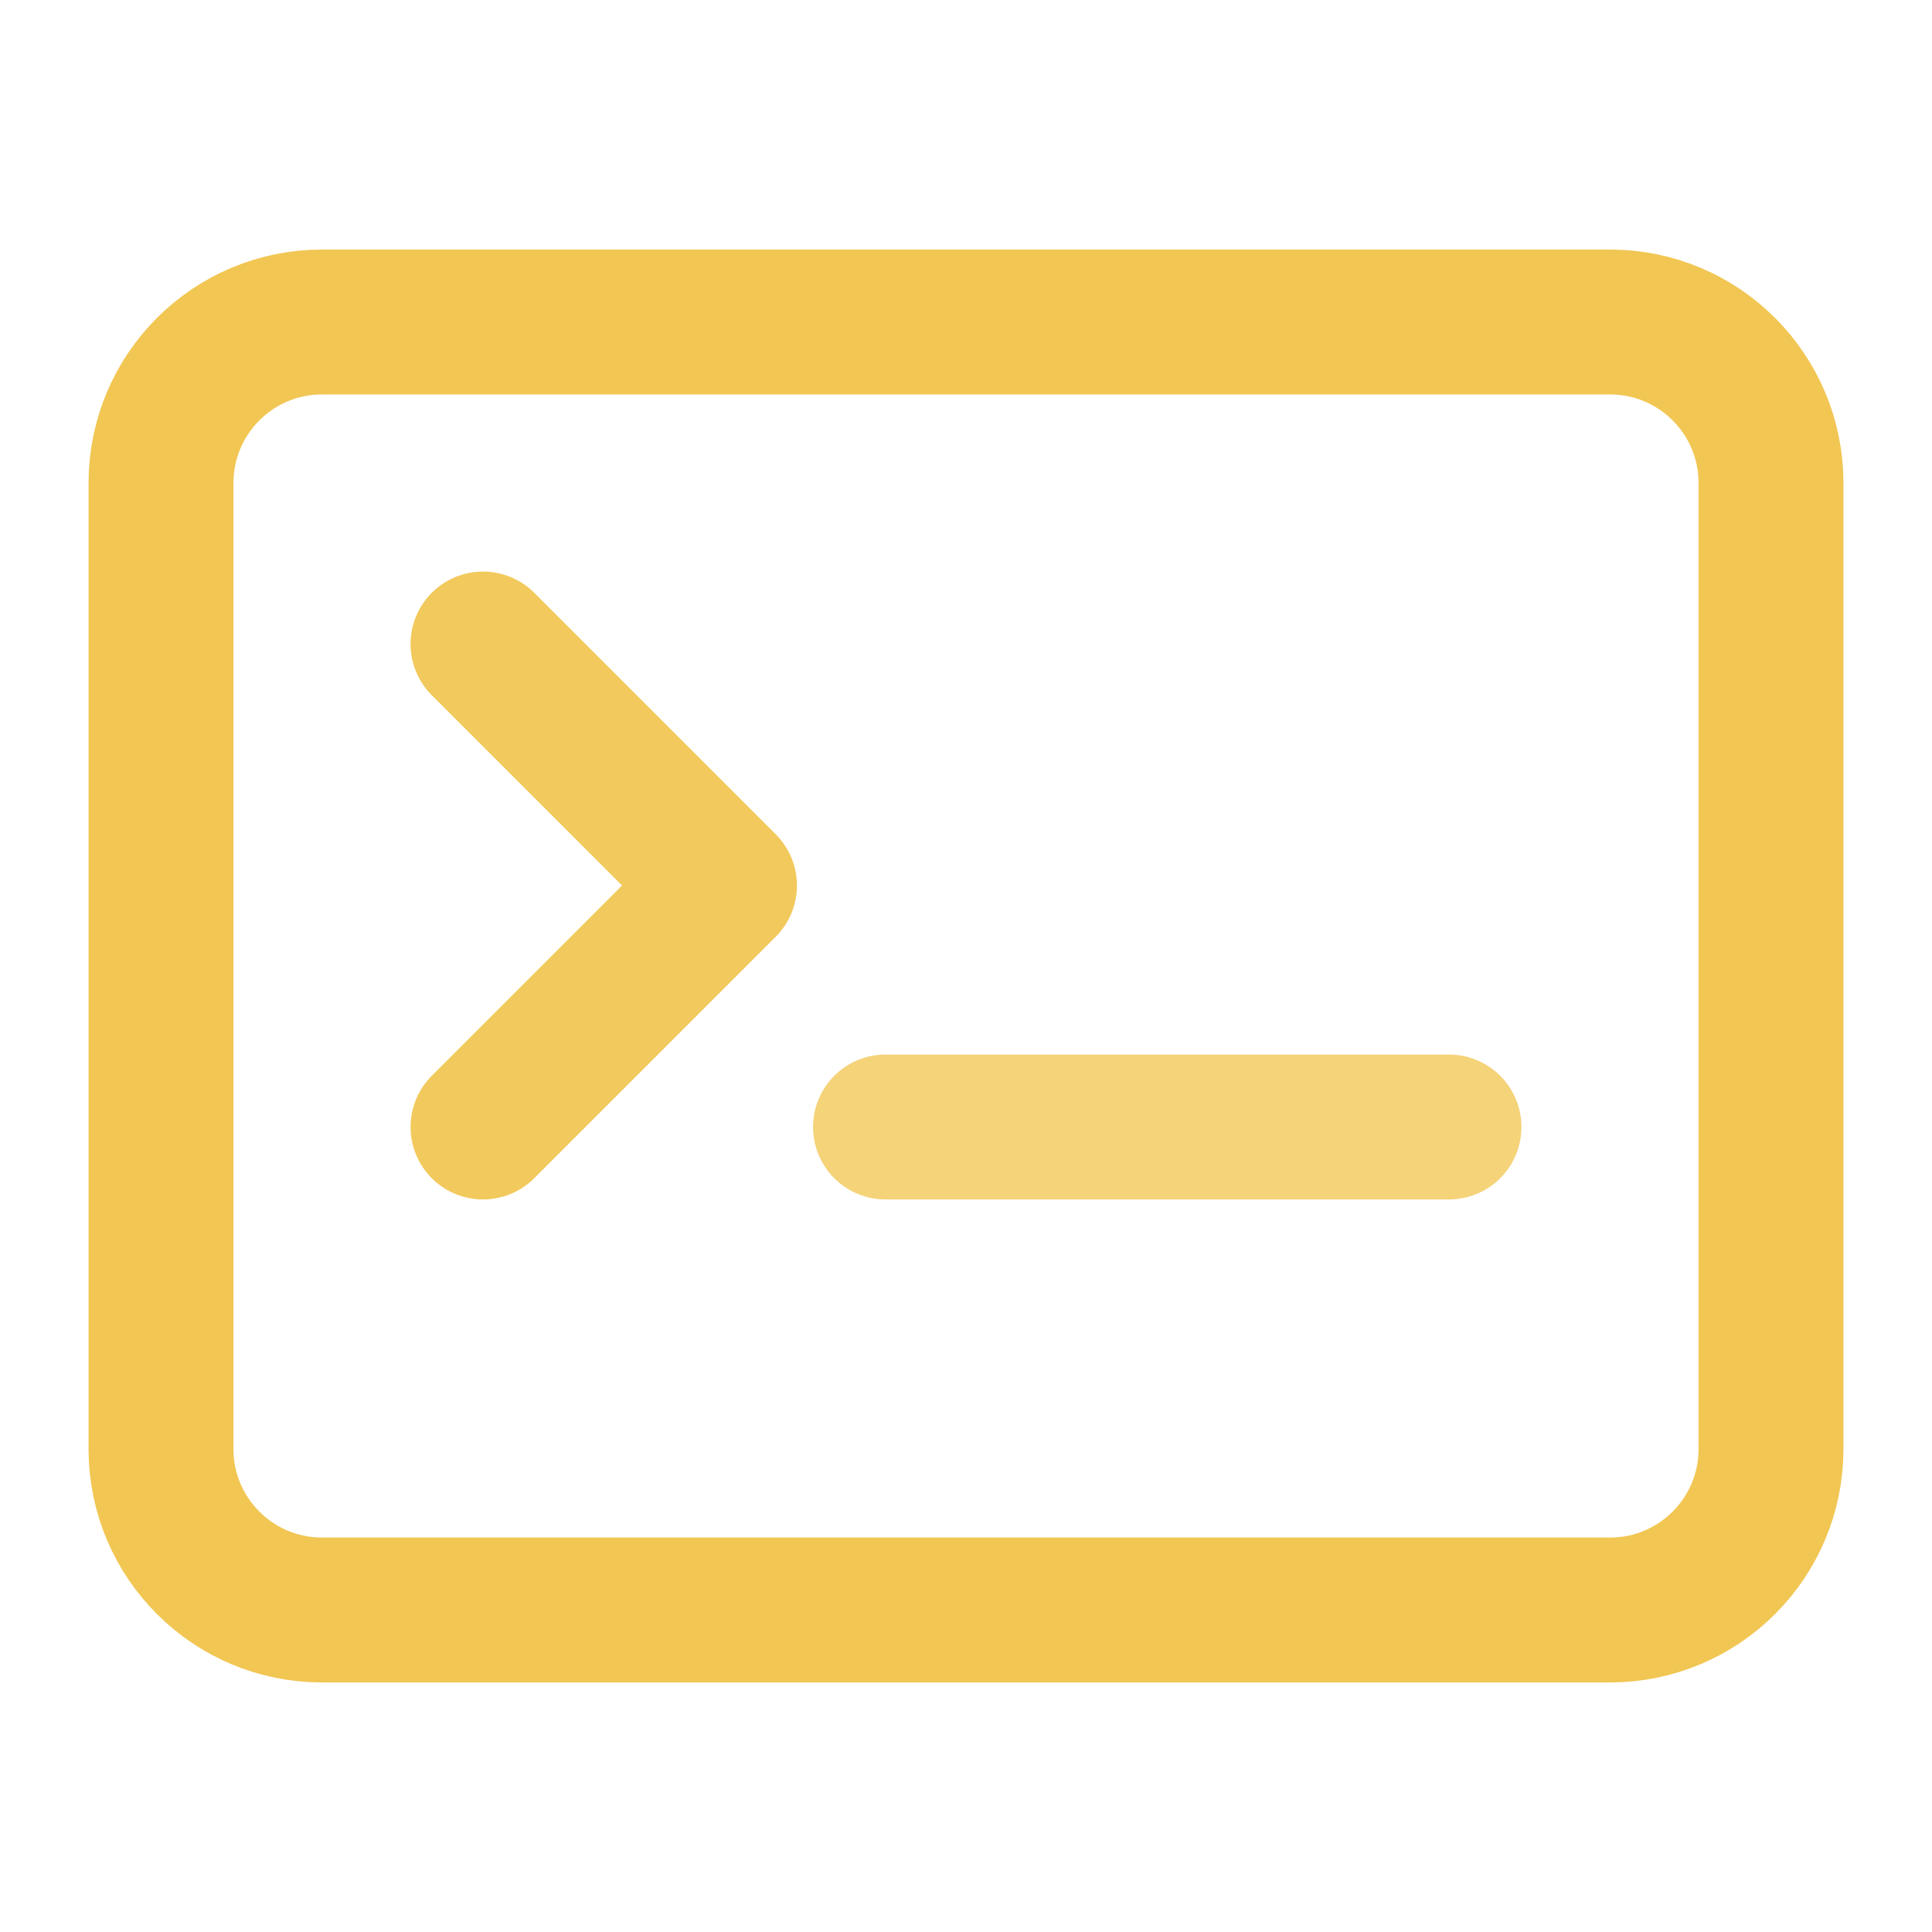
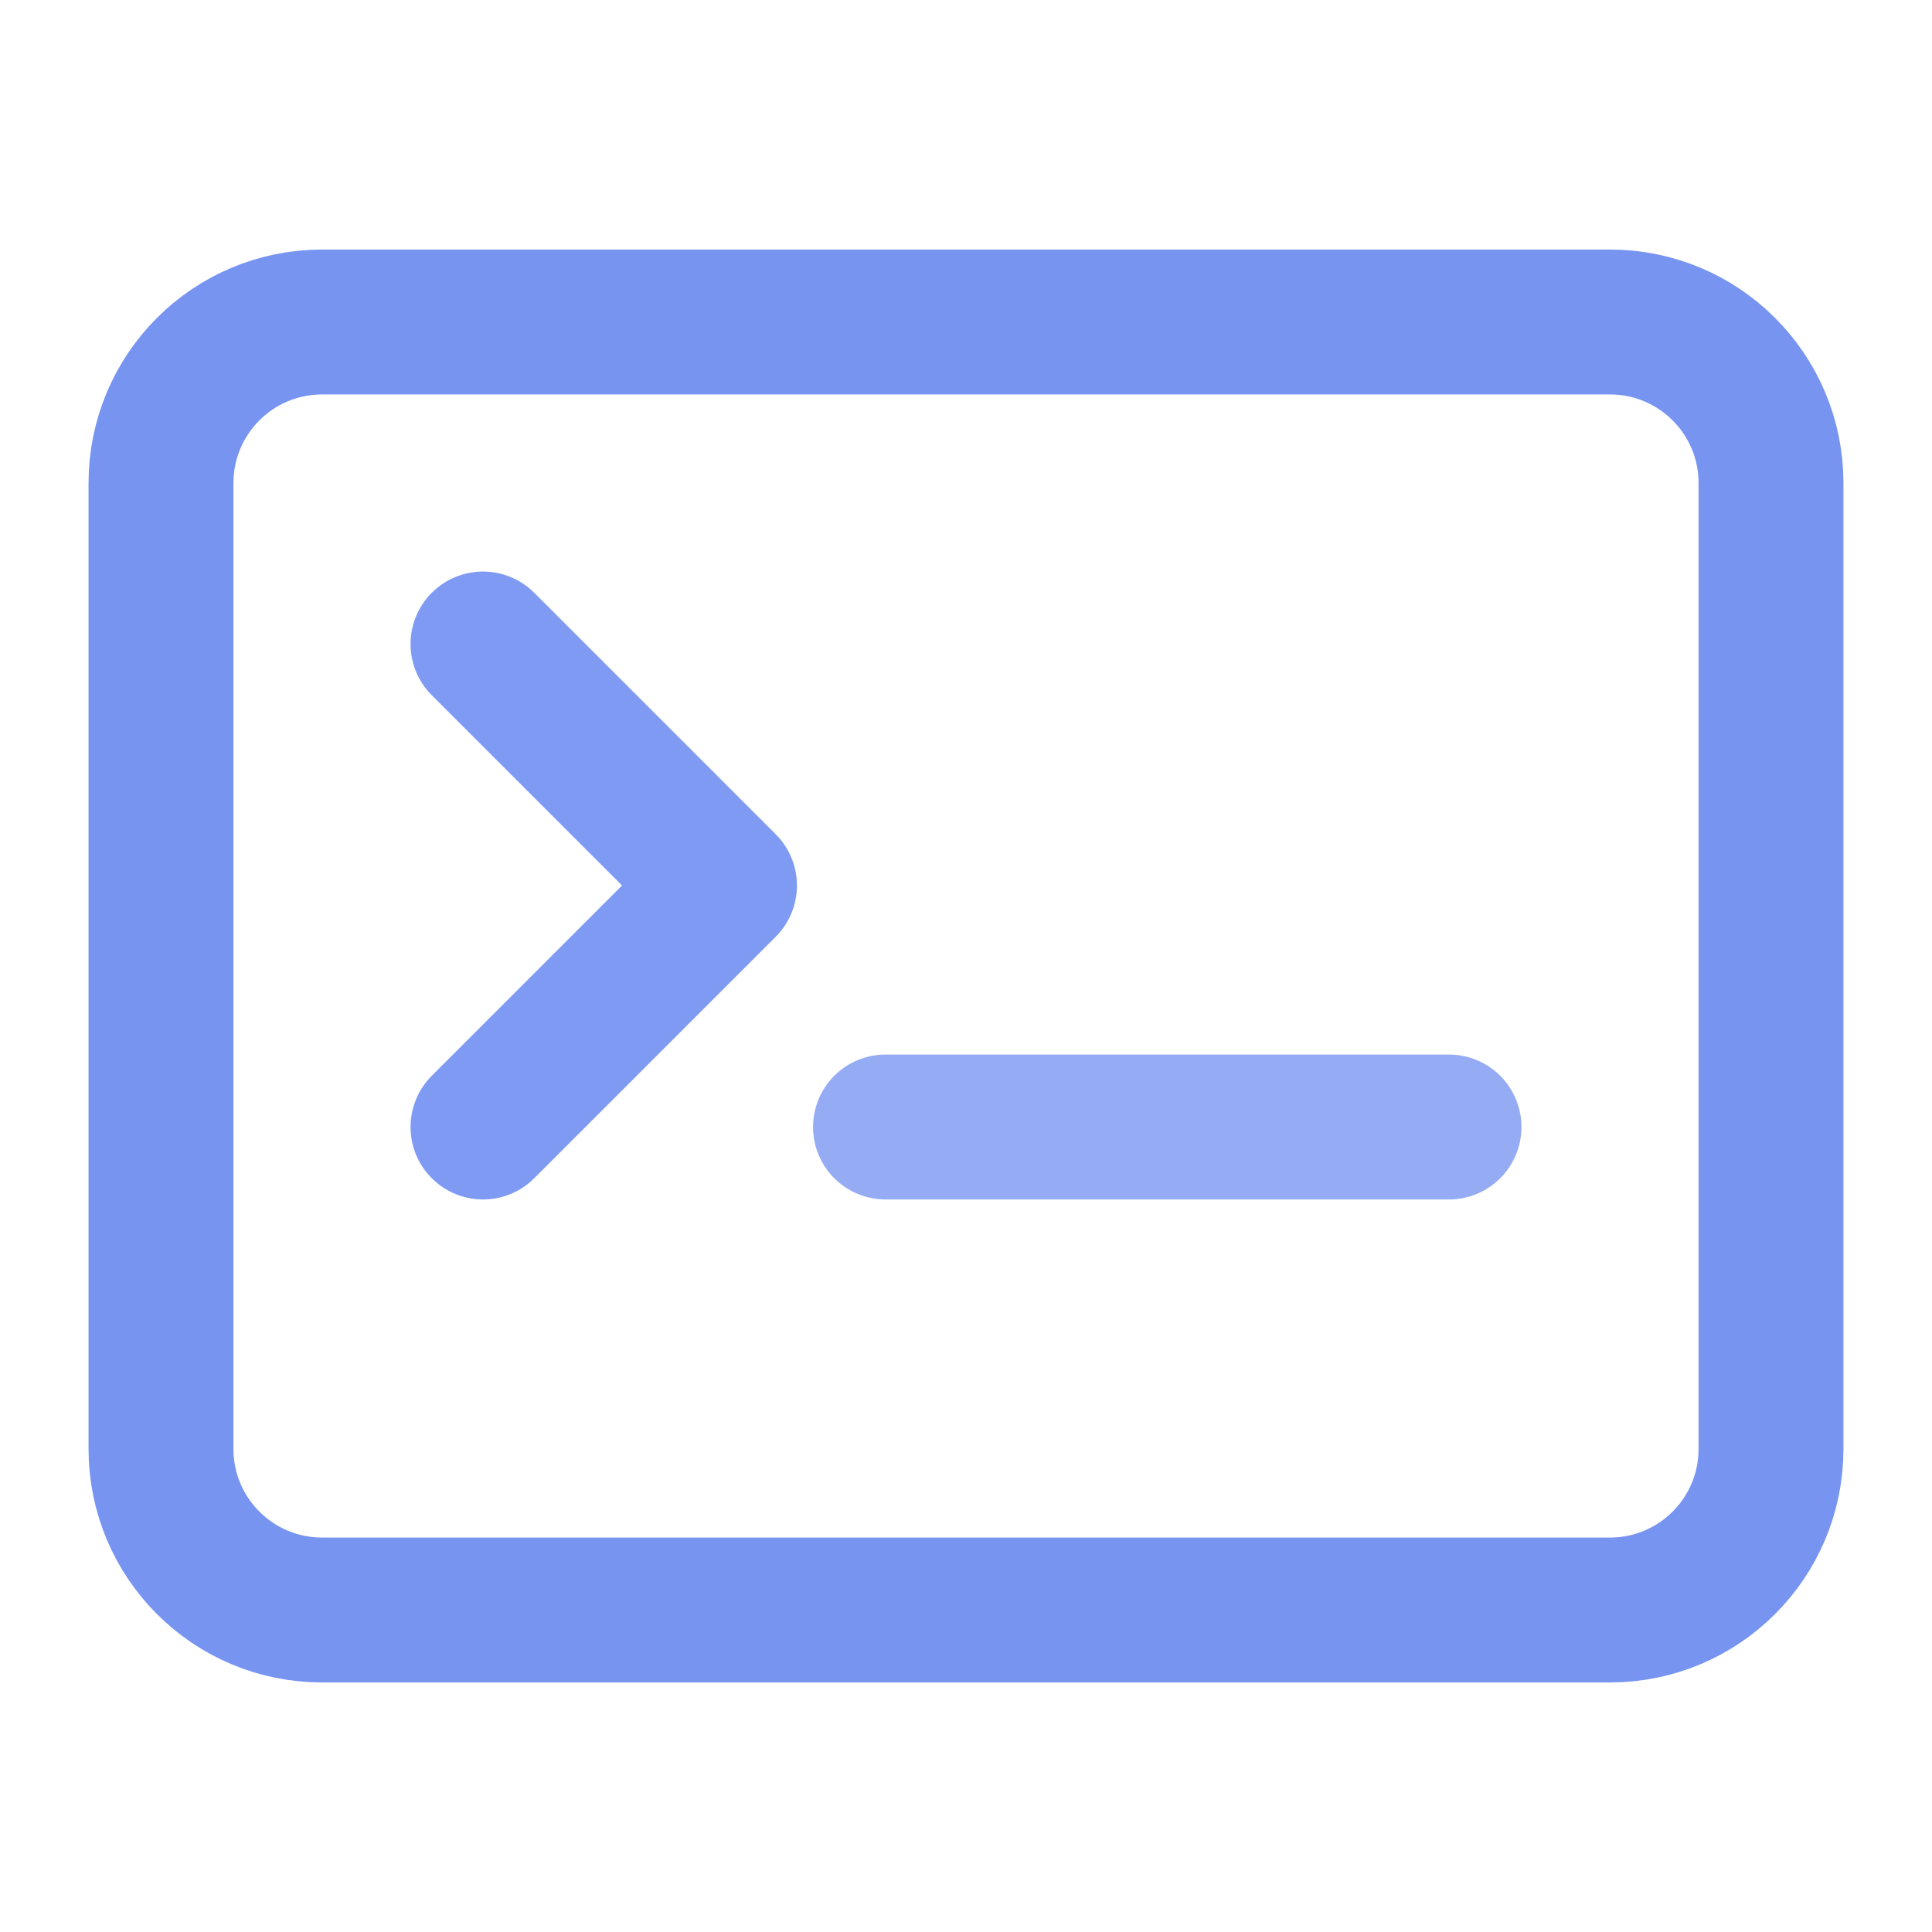
- <svg xmlns="http://www.w3.org/2000/svg" width="28" height="28" viewBox="0 0 24 24" fill="none" stroke="#f0c040" stroke-width="1.8" stroke-linecap="round" stroke-linejoin="round">
+ <svg xmlns="http://www.w3.org/2000/svg" width="28" height="28" viewBox="0 0 24 24" fill="none" stroke="#6888f0" stroke-width="1.8" stroke-linecap="round" stroke-linejoin="round">
  <rect x="2" y="4" width="20" height="16" rx="2" opacity="0.9" />
  <path d="m6 8 3 3-3 3" opacity="0.85" />
  <path d="M11 14h7" opacity="0.7" />
</svg>
